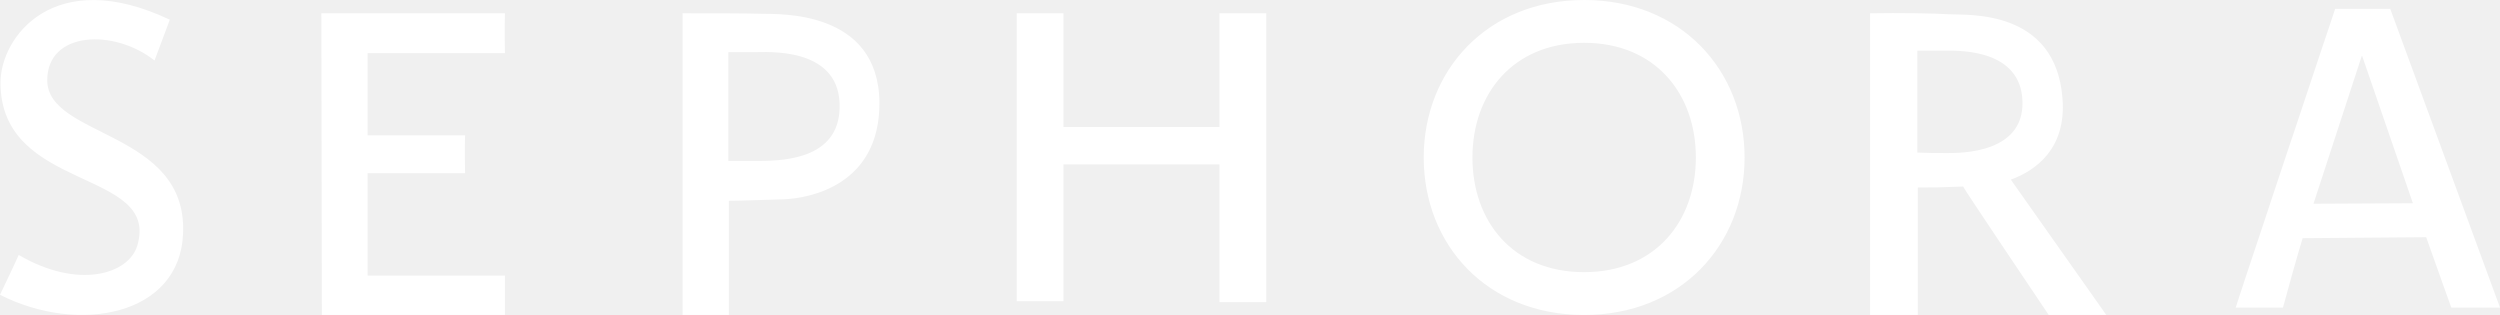
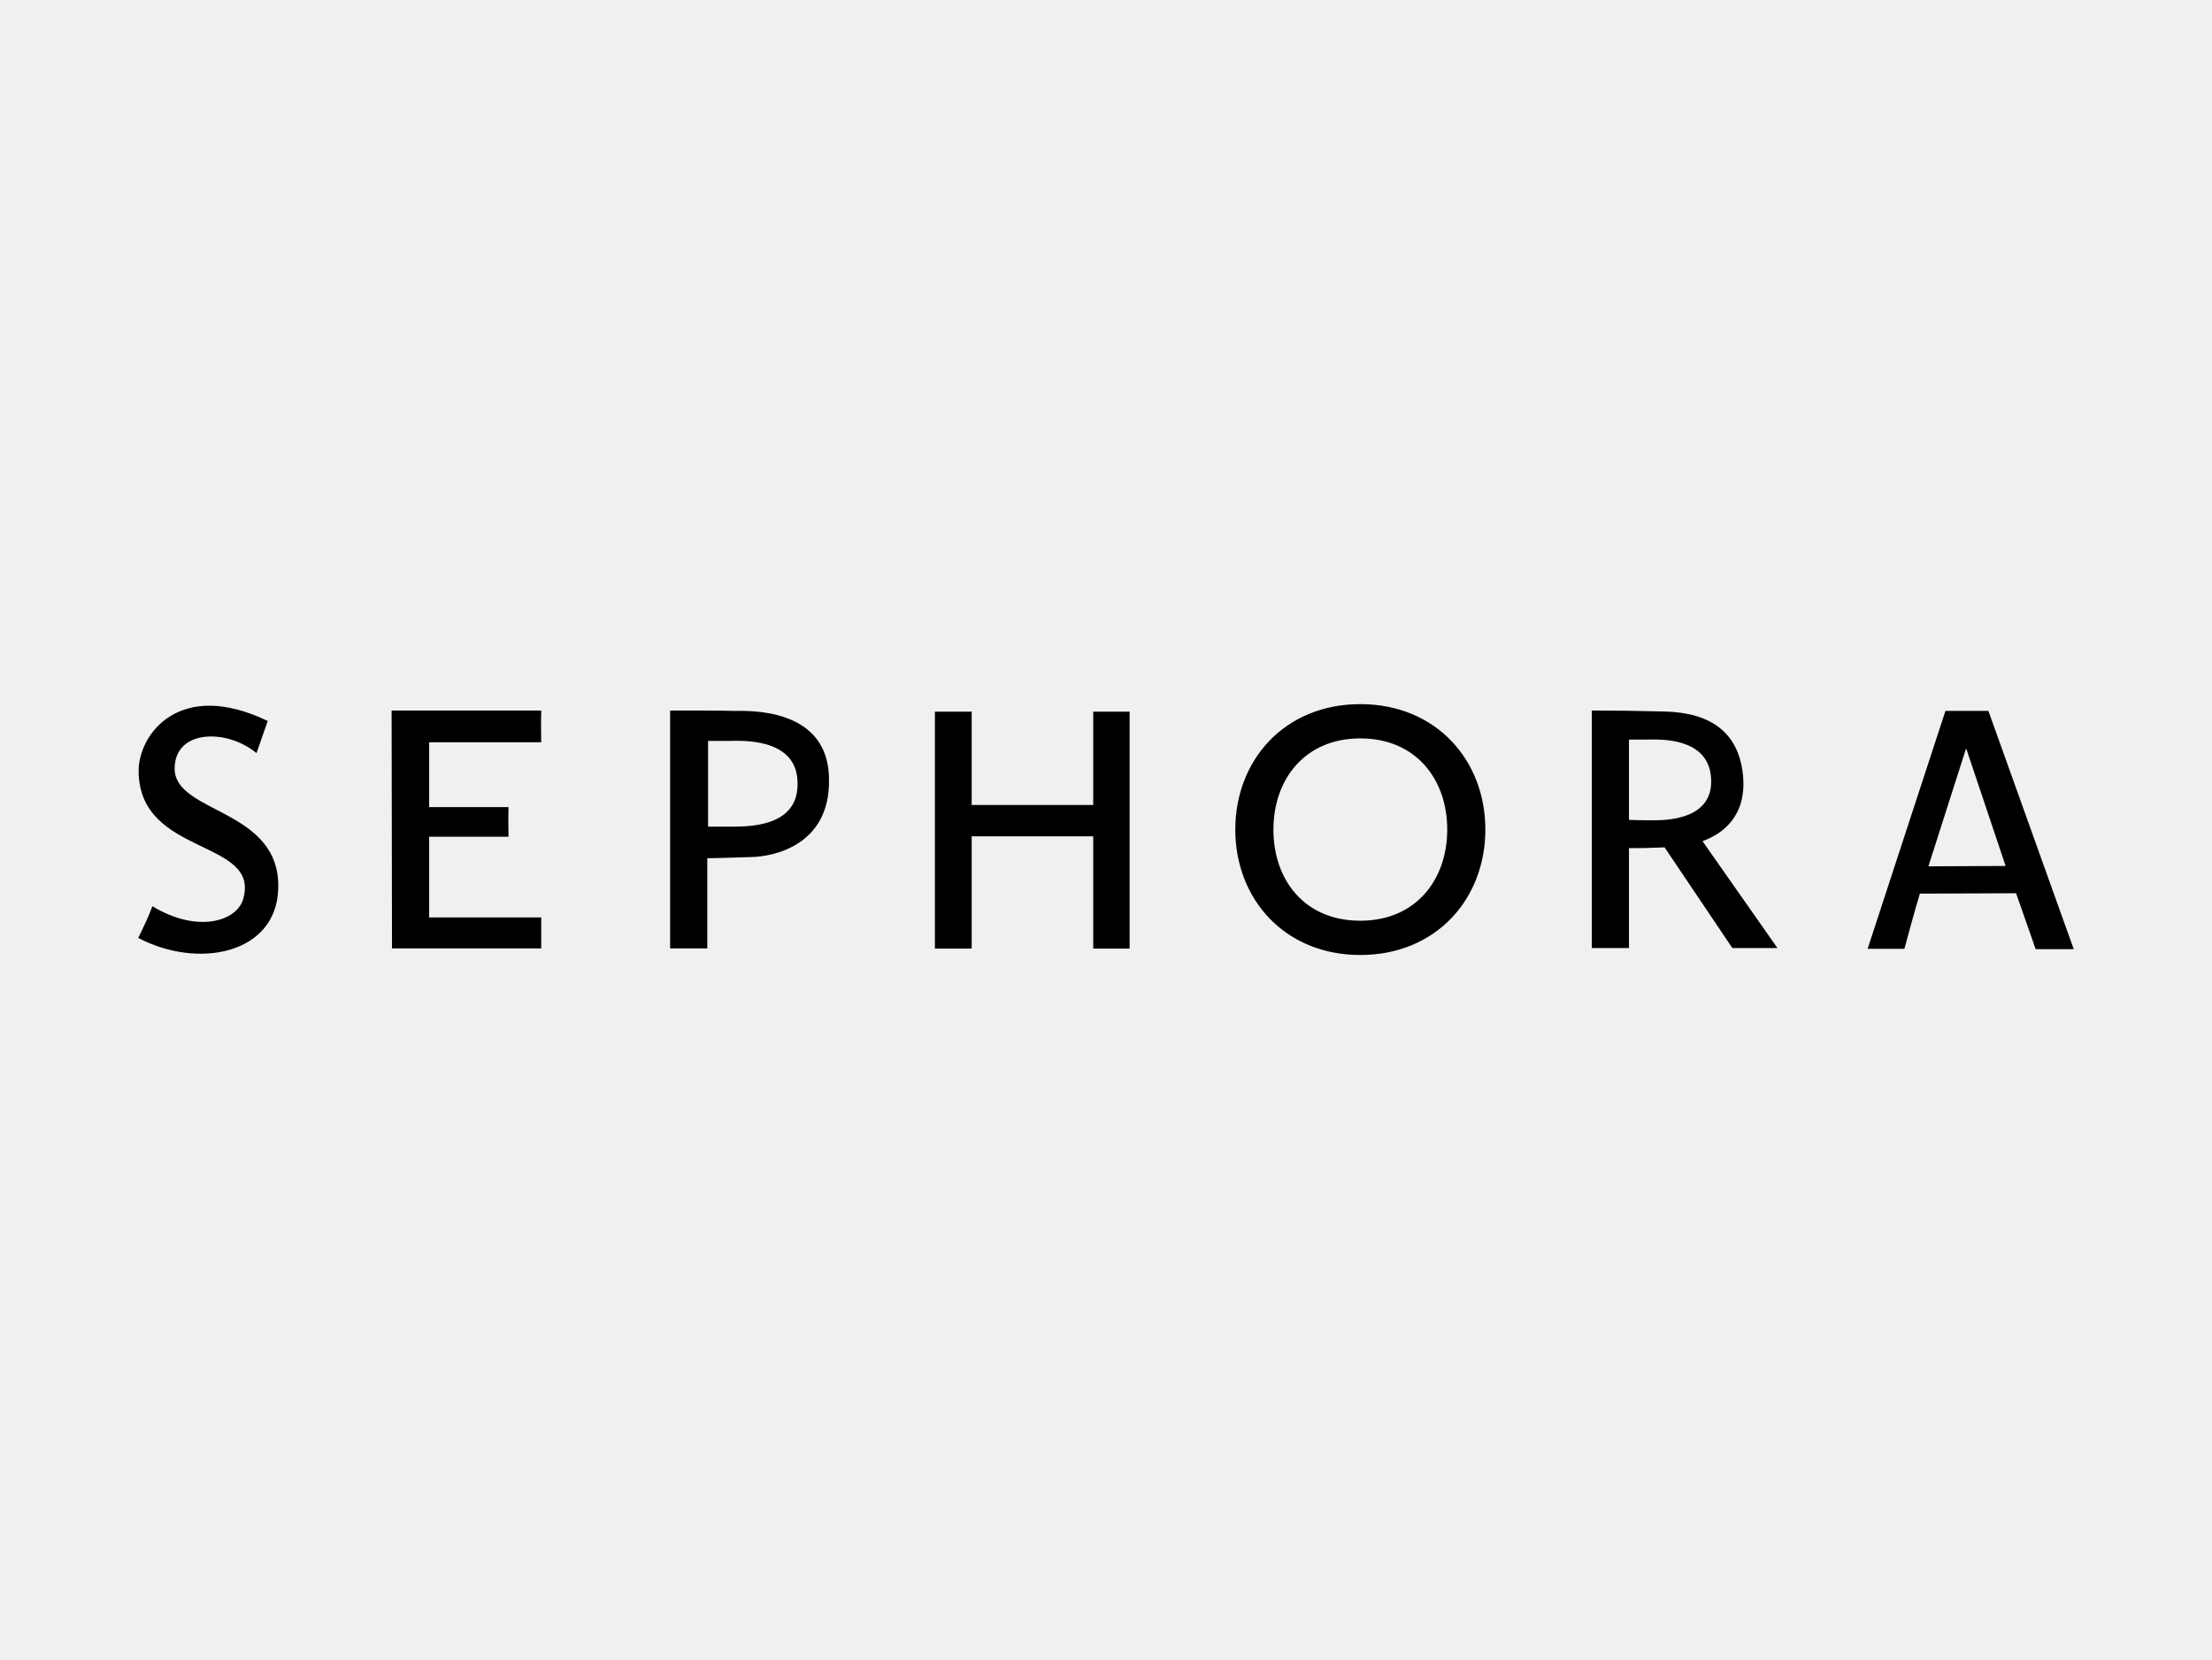
- <svg xmlns="http://www.w3.org/2000/svg" version="1.1" id="Layer_1" x="0px" y="0px" viewBox="0 0 508 64" style="enable-background:new 0 0 508 64;" xml:space="preserve">
-   <style type="text/css">
-   .st0{fill-rule:evenodd;clip-rule:evenodd;fill:#FFFFFF;}
-  </style>
-   <g>
-     <path class="st0" d="M34.5,4c0,0-0.2,0.6-3.1,8.3c-8.2-6.5-21.8-6-21.8,4c0,11.7,28.5,10.2,27.6,31.1C36.6,64.2,15.9,68,0,59.9   c1.4-3,2.8-5.8,3.8-8.1c12.1,7.1,22.4,3.9,24.1-1.9C32.6,34.2,0.1,39.1,0.1,16.8C0.1,7.5,11-7.1,34.5,4z M65.3,2.7h37.3   c0,0-0.1,3.4,0,8.1H74.7v16.7h19.8c-0.1,3.3,0,5.9,0,7.7H74.7V56h27.9c0,2.7,0,5.3,0,8H65.4L65.3,2.7z M154.2,32.7   c-2.3,0-3.9,0-6.2,0c0-11.4,0-22.1,0-22.1s2.7,0,5.3,0c2.5,0,16.8-1.1,17.3,10.3C171.1,32.1,159.8,32.7,154.2,32.7L154.2,32.7z    M154.8,2.8c-3.3-0.1-10.2-0.1-16.1-0.1l0,61.3h9.4c0,0,0-11.7,0-23.2c2.3,0,7.2-0.2,11.1-0.3c5.4-0.2,19.6-2.9,19.5-19.7   C178.5,1.9,158.1,2.9,154.8,2.8L154.8,2.8z M395.6,31.1c-2.2,0-3.8,0-6-0.1c0-10.8,0-20.7,0-20.7s2.6,0,5.1,0   c2.4,0,15.1-0.7,16.2,9.3C412.1,31.3,398.2,31.1,395.6,31.1z M416.3,64H428l-19.4-27.5c5.2-1.9,11.3-6.4,10.5-16.5   c-1.4-18.2-19.2-16.9-23-17.1C392.9,2.7,386,2.6,380,2.7V64h9.7c0,0,0-13.7,0-25.9c3.2,0,4.4,0,9.2-0.2C398.8,38,416.3,64,416.3,64   z M247.8,25.8V2.7h9.5v58.7h-9.5V33.4l-31.7,0v27.8h-9.5V2.7h9.5v23.1C216.1,25.8,247.8,25.8,247.8,25.8z M321.9,0   c-19.7,0-32.6,14.3-32.6,32s12.8,32,32.6,32c19.7,0,32.6-14.3,32.6-32S341.6,0,321.9,0z M321.9,8.7c-14.5,0-22.7,10.4-22.7,23.3   c0,12.9,8.1,23.3,22.7,23.3c14.5,0,22.7-10.4,22.7-23.3C344.6,19.1,336.4,8.7,321.9,8.7z M470.1,41.4l20.2-0.1L480,11.4h-0.1   C479.9,11.4,470.1,41.4,470.1,41.4z M474.5,1.8h11.2L508,62.5l-9.9,0c0,0-2.2-6.1-5.1-14.3l-25.1,0.2c0,0-1,3.1-4,14.1h-9.6   C454.2,62.5,474.5,1.8,474.5,1.8z">
-   </path>
-   </g>
+ <svg xmlns="http://www.w3.org/2000/svg" width="100%" height="100%" viewBox="0 0 2400 1800" version="1.1" xml:space="preserve" style="fill-rule:evenodd;clip-rule:evenodd;stroke-linejoin:round;stroke-miterlimit:2;">
+   <path d="M1856.46,841.41c-4.62,-42.21 -57.54,-39.06 -67.62,-39.06l-21.21,0l0,87.15c9.03,0.42 15.96,0.42 24.99,0.42c10.71,0 69.3,1.47 63.84,-48.51Zm-380.52,-40.32c-60.27,0 -94.29,44.52 -94.29,98.91c0,54.81 34.02,98.91 94.29,98.91c60.27,0 94.29,-44.52 94.29,-98.91c0,-54.81 -34.44,-98.91 -94.29,-98.91Zm-685.23,2.73l-22.68,0l0,93.03l26.67,0c23.94,0 73.08,-2.31 70.35,-49.35c-1.68,-48.09 -63.84,-43.68 -74.34,-43.68Zm1342.32,8.61l-40.74,127.47l83.79,-0.42l-42.63,-127.05" style="fill:none;fill-rule:nonzero;" />
+   <path d="M1186.14,873.33l-131.88,0l0,-101.22l-39.9,0l0,257.04l39.9,0l0,-121.8l131.88,0l0,121.8l39.48,0l0,-257.04l-39.48,0m-389.13,-0.84c-14.49,-0.42 -43.89,-0.42 -69.93,-0.42l0,258.09l40.32,0l0,-97.86c10.08,0 30.87,-0.84 47.67,-1.26c23.52,-0.42 84.84,-12.18 84.42,-82.95c0.63,-79.8 -87.78,-75.6 -102.48,-75.6Zm-2.1,125.58l-26.67,0l0,-93.03l22.68,0c10.5,0 72.45,-4.62 74.34,43.47c2.52,47.25 -46.41,49.56 -70.35,49.56Zm-370.02,-126l0.42,258.09l161.91,0l0,-33.6l-121.59,0l0,-87.57l86.1,0c0,-7.35 -0.42,-18.06 0,-32.13l-86.1,0l0,-70.35l121.59,0c-0.42,-20.37 0,-34.44 0,-34.44l-162.33,0Zm-235.41,63c0,-42.21 55.86,-43.89 88.83,-16.8c11.34,-32.55 12.18,-34.86 12.18,-34.86c-96.18,-46.2 -140.07,14.91 -140.07,53.97c0,93.45 132.51,73.5 113.4,139.23c-6.72,23.94 -49.35,37.59 -98.49,7.77c-3.57,10.08 -9.45,22.26 -15.33,34.44c64.89,34.02 149.1,17.64 151.83,-52.5c3.78,-88.2 -112.35,-81.9 -112.35,-131.25Zm1701.84,9.45c-5.88,-76.65 -80.22,-70.77 -96.6,-71.61c-13.65,-0.42 -42.63,-0.84 -67.62,-0.84l0,257.67l40.32,0l0,-108.36c13.65,0 18.06,0 38.64,-0.84l73.5,109.2l48.93,0l-81.27,-115.92c21.84,-7.98 47.25,-26.67 44.1,-69.3Zm-98.91,46.62c-9.03,0 -15.96,0 -24.99,-0.42l0,-87.15l21.21,0c10.08,0 63,-3.15 67.62,39.06c5.67,49.98 -52.92,48.51 -63.84,48.51Zm364.98,-118.65l-46.62,0l-84.42,258.09l39.9,0c12.6,-46.62 16.8,-59.85 16.8,-59.85l104.37,-0.42c12.18,34.44 21.21,60.69 21.21,60.69l41.37,0l-92.61,-258.51Zm-65.1,168.63l40.74,-127.47l0.42,0l42.63,127.05l-83.79,0.42Zm-616.35,-175.98c-82.11,0 -135.66,60.69 -135.66,136.08c0,75.39 53.55,136.08 135.66,136.08c82.11,0 135.66,-60.69 135.66,-136.08c0,-75.39 -53.55,-136.08 -135.66,-136.08Zm0,234.99c-60.27,0 -94.29,-43.89 -94.29,-98.91c0,-54.39 34.02,-98.91 94.29,-98.91c59.85,0 94.29,43.89 94.29,98.91c0,54.39 -34.02,98.91 -94.29,98.91Z" style="fill-rule:nonzero;" />
</svg>
